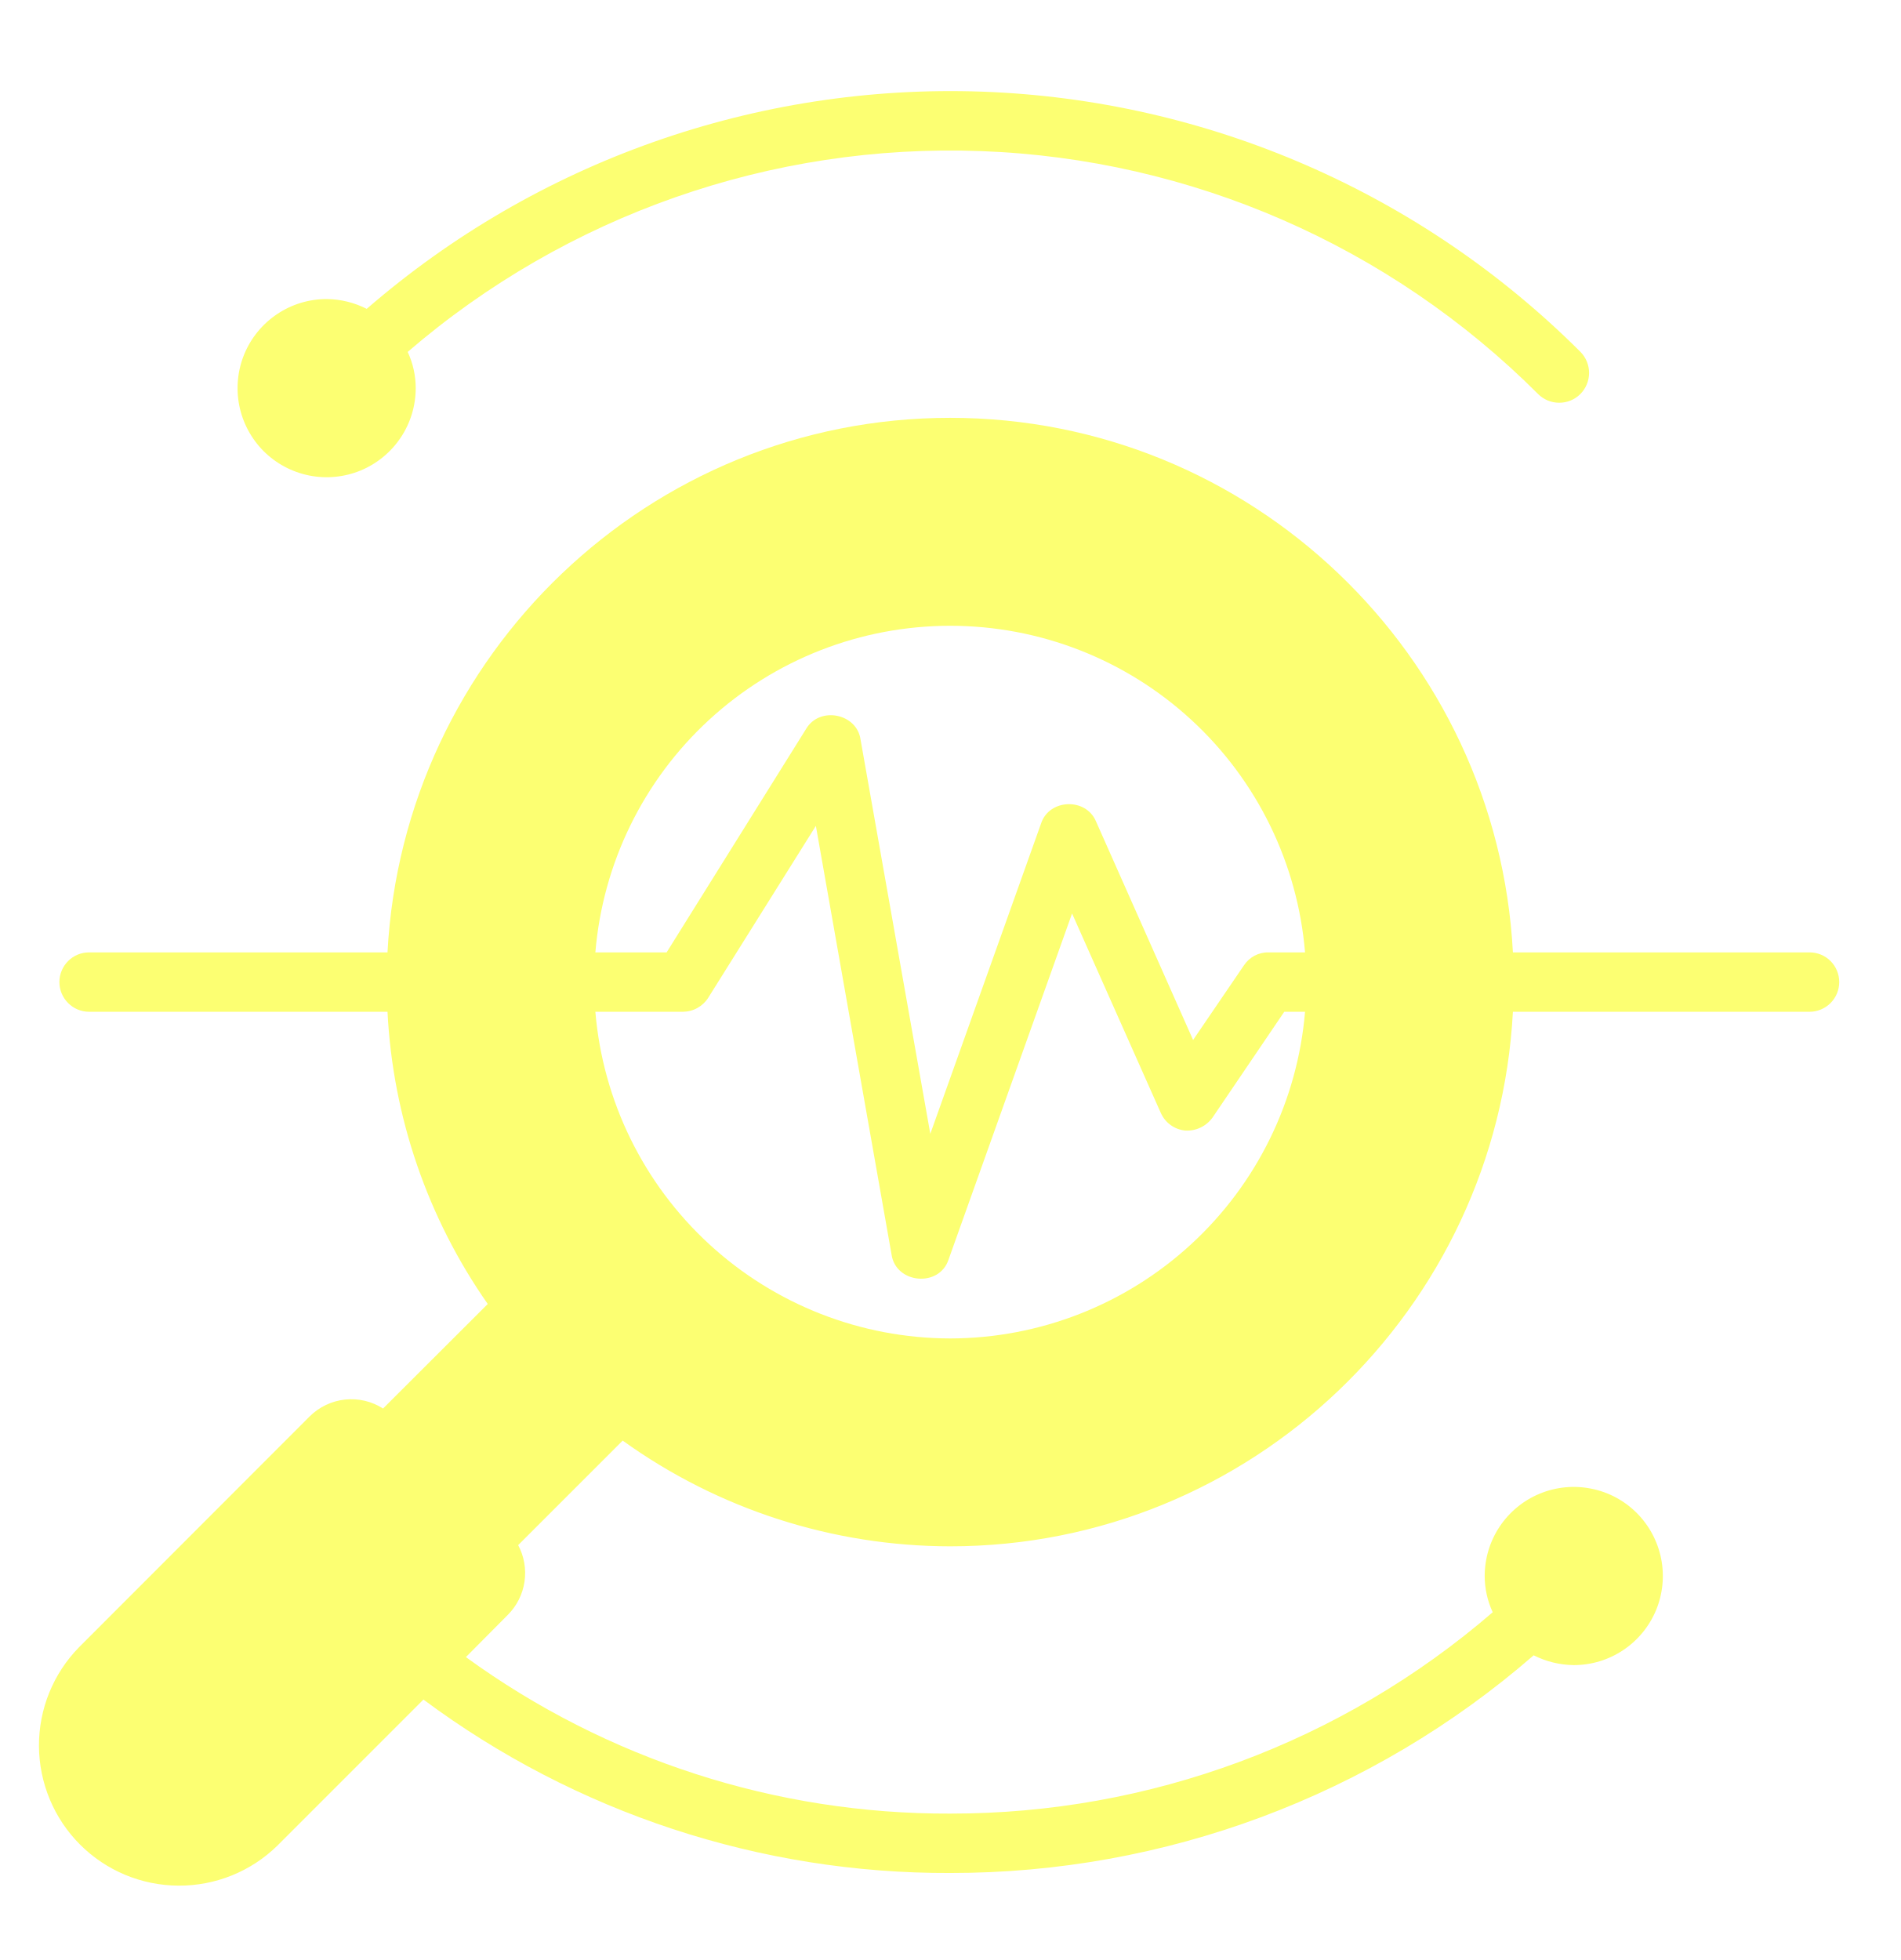
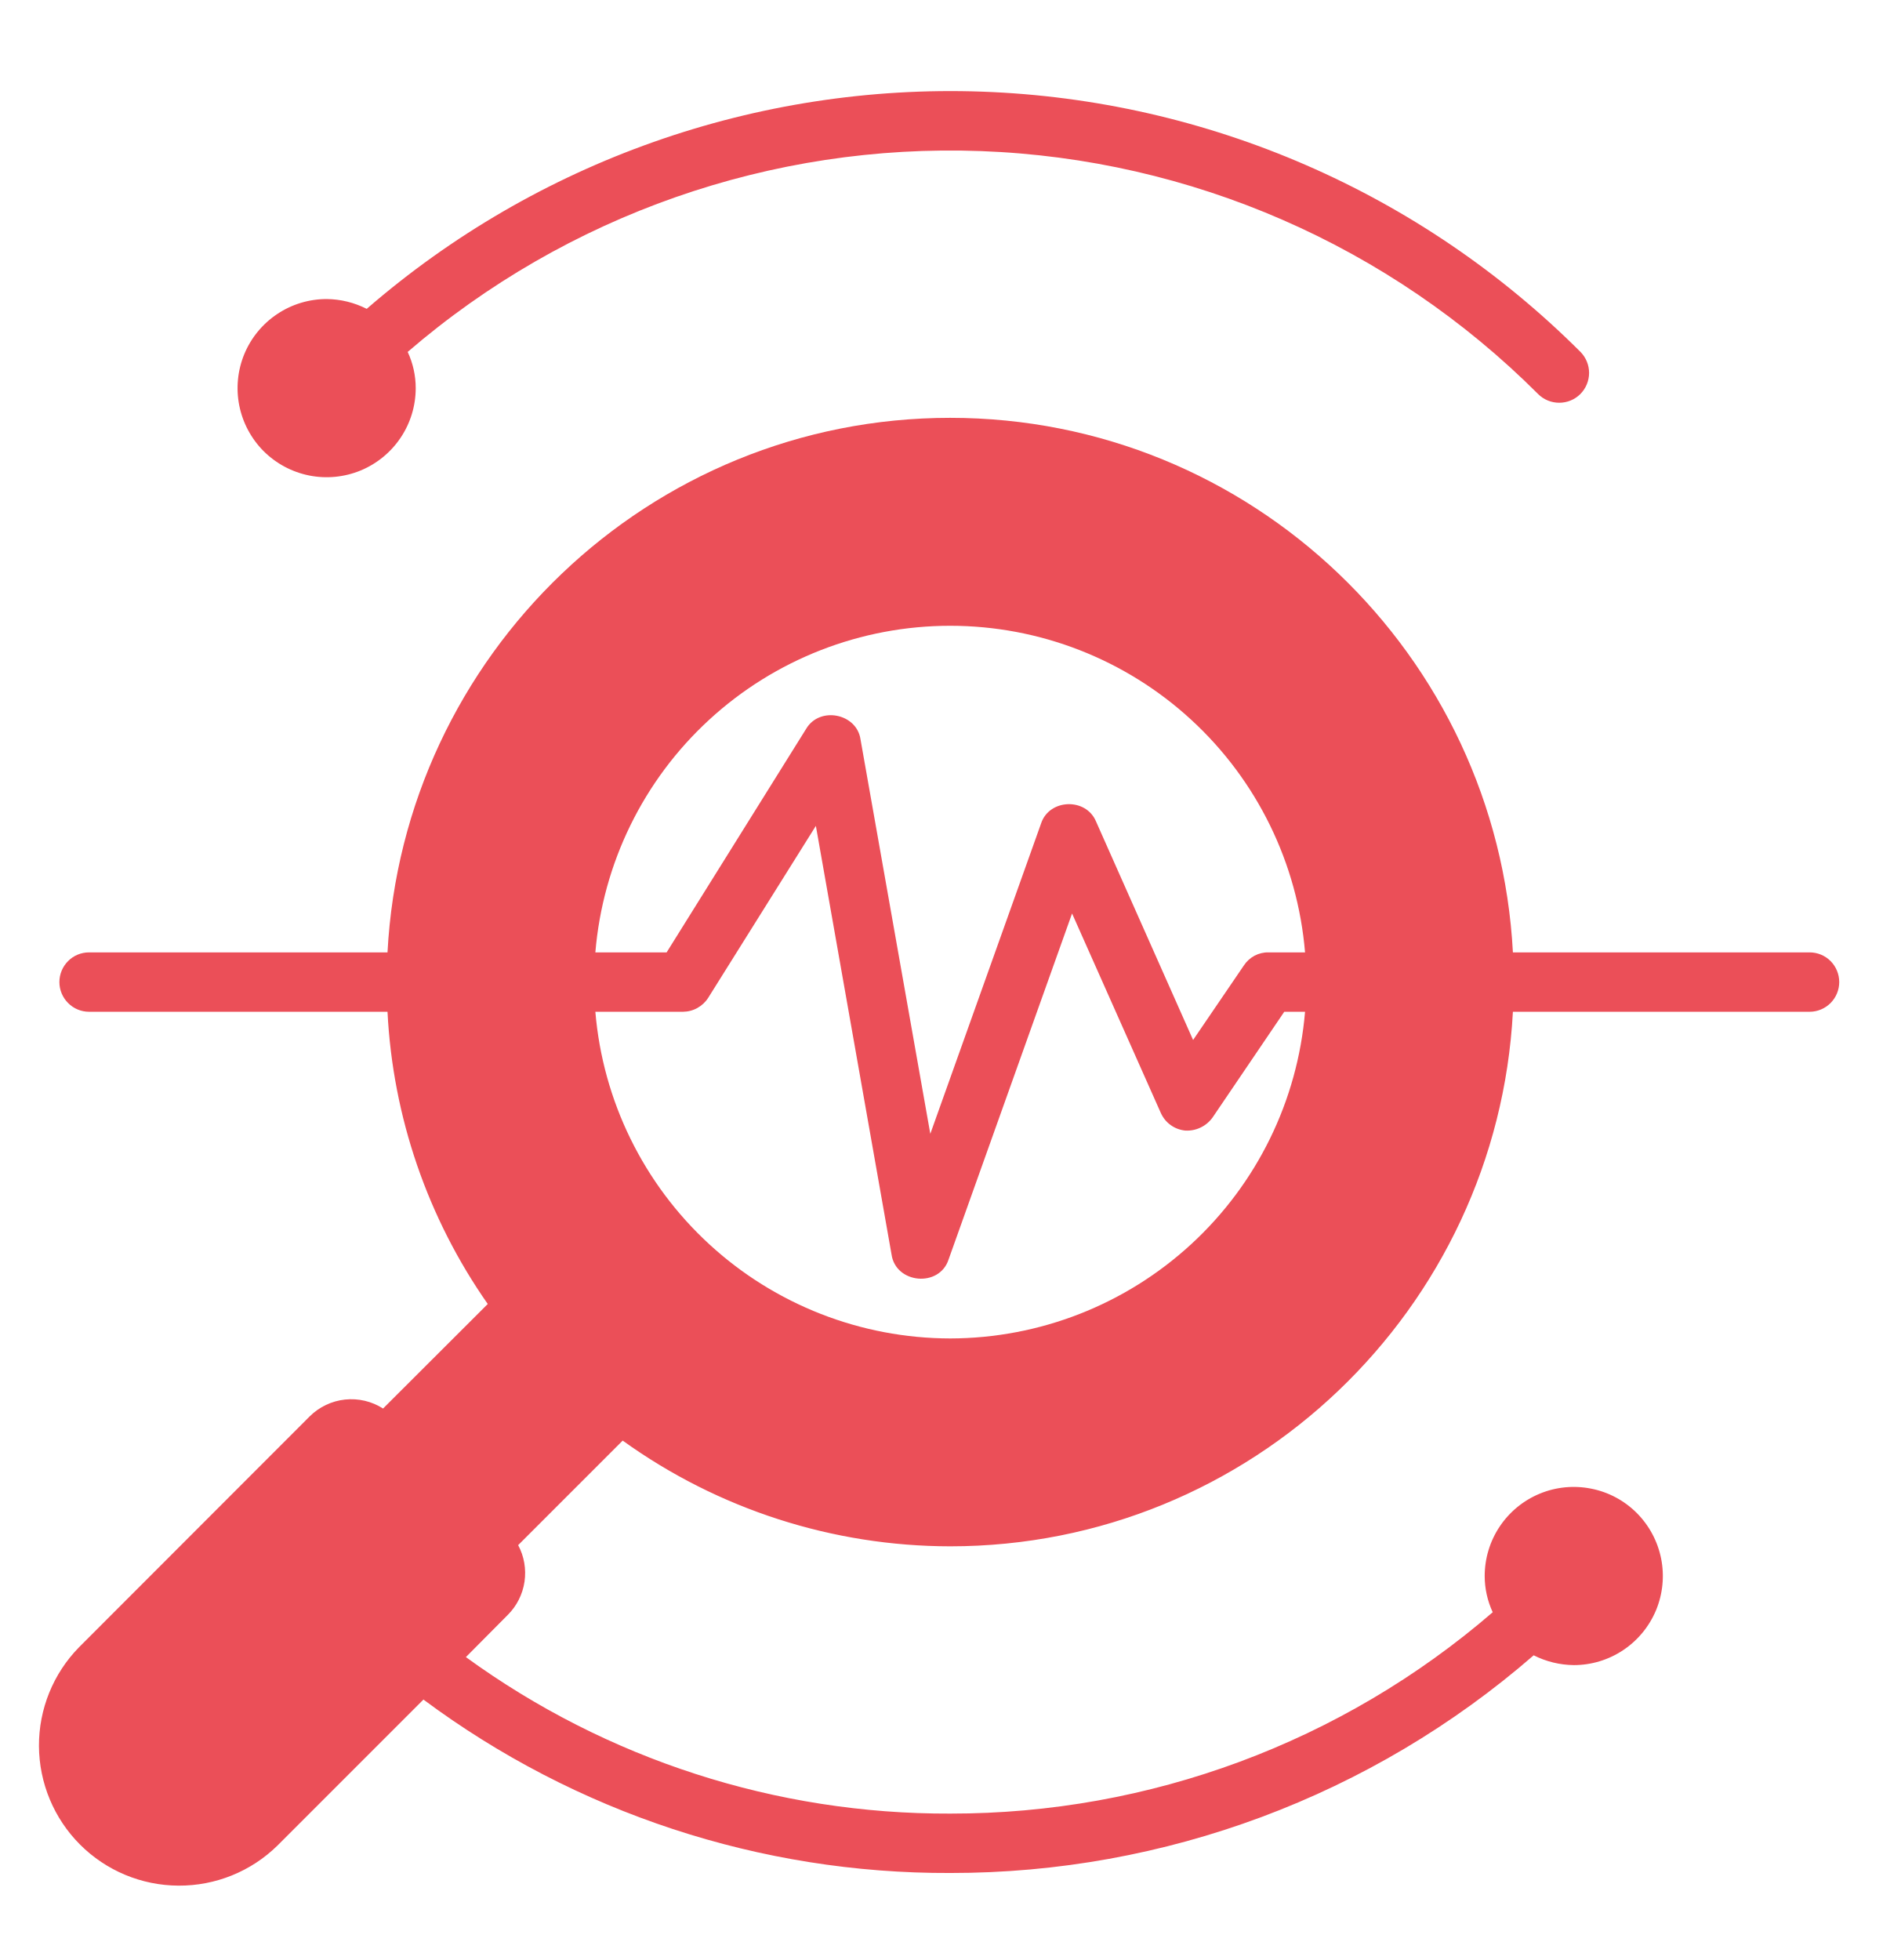
<svg xmlns="http://www.w3.org/2000/svg" width="32" height="33" viewBox="0 0 32 33" fill="none">
-   <path d="M30.47 16.035H25.475C25.21 11.03 21.07 7.035 16 7.035C10.93 7.035 6.79 11.03 6.525 16.035H1.5C1.367 16.035 1.24 16.087 1.147 16.181C1.053 16.275 1 16.402 1 16.535C1 16.667 1.053 16.794 1.147 16.888C1.24 16.982 1.367 17.035 1.5 17.035H6.525C6.614 18.801 7.199 20.506 8.213 21.955L6.45 23.715C6.26 23.593 6.034 23.54 5.809 23.564C5.585 23.588 5.375 23.688 5.215 23.847L1.33 27.735C0.895 28.179 0.653 28.777 0.656 29.399C0.66 30.021 0.908 30.617 1.348 31.057C1.788 31.497 2.383 31.745 3.005 31.748C3.627 31.752 4.226 31.51 4.67 31.075L7.13 28.615C9.693 30.522 12.805 31.547 16 31.535C19.61 31.539 23.1 30.238 25.825 27.87C26.034 27.976 26.265 28.032 26.5 28.035C26.797 28.035 27.087 27.947 27.333 27.782C27.58 27.617 27.772 27.383 27.886 27.109C27.999 26.835 28.029 26.533 27.971 26.242C27.913 25.951 27.77 25.684 27.561 25.474C27.351 25.264 27.084 25.121 26.793 25.064C26.502 25.006 26.2 25.035 25.926 25.149C25.652 25.262 25.418 25.455 25.253 25.701C25.088 25.948 25 26.238 25 26.535C25 26.745 25.046 26.953 25.135 27.145C22.596 29.336 19.354 30.539 16 30.535C13.071 30.546 10.214 29.623 7.845 27.9L8.55 27.19C8.702 27.039 8.8 26.843 8.832 26.631C8.863 26.419 8.826 26.203 8.725 26.015L10.485 24.255C12.092 25.411 14.021 26.033 16 26.035C21.07 26.035 25.21 22.04 25.475 17.035H30.47C30.603 17.035 30.73 16.982 30.824 16.888C30.917 16.794 30.97 16.667 30.97 16.535C30.97 16.402 30.917 16.275 30.824 16.181C30.73 16.087 30.603 16.035 30.47 16.035ZM16 22.535C14.496 22.533 13.048 21.966 11.942 20.948C10.835 19.93 10.151 18.533 10.025 17.035H11.5C11.585 17.034 11.668 17.013 11.743 16.971C11.817 16.93 11.88 16.871 11.925 16.8L13.738 13.905L15.012 21.12C15.082 21.615 15.818 21.682 15.973 21.205L18.052 15.38L19.547 18.74C19.584 18.821 19.64 18.891 19.713 18.943C19.785 18.995 19.869 19.026 19.957 19.035C20.047 19.04 20.136 19.023 20.216 18.984C20.297 18.946 20.366 18.887 20.418 18.815L21.625 17.035H21.975C21.849 18.533 21.165 19.93 20.058 20.948C18.952 21.966 17.504 22.533 16 22.535ZM21.36 16.035C21.278 16.033 21.197 16.053 21.124 16.091C21.052 16.13 20.99 16.186 20.945 16.255L20.09 17.51L18.455 13.83C18.285 13.425 17.665 13.45 17.53 13.865L15.665 19.09L14.49 12.45C14.428 12.012 13.803 11.887 13.575 12.27L11.225 16.035H10.025C10.15 14.536 10.833 13.138 11.94 12.12C13.047 11.101 14.496 10.536 16 10.536C17.504 10.536 18.953 11.101 20.06 12.12C21.167 13.138 21.85 14.536 21.975 16.035H21.36Z" fill="#FCFF72" />
-   <path d="M26.61 6.635C26.516 6.729 26.388 6.781 26.255 6.781C26.122 6.781 25.994 6.729 25.9 6.635C23.402 4.137 20.052 2.675 16.522 2.544C12.992 2.412 9.542 3.62 6.865 5.925C6.954 6.116 7 6.324 7 6.535C7 6.832 6.912 7.122 6.747 7.368C6.582 7.615 6.348 7.807 6.074 7.921C5.8 8.034 5.498 8.064 5.207 8.006C4.916 7.948 4.649 7.805 4.439 7.596C4.23 7.386 4.087 7.119 4.029 6.828C3.971 6.537 4.001 6.235 4.114 5.961C4.228 5.687 4.42 5.453 4.667 5.288C4.913 5.123 5.203 5.035 5.5 5.035C5.735 5.037 5.966 5.094 6.175 5.2C9.042 2.715 12.745 1.409 16.536 1.543C20.328 1.678 23.928 3.243 26.613 5.925C26.706 6.02 26.758 6.147 26.758 6.28C26.757 6.413 26.704 6.541 26.61 6.635Z" fill="#FCFF72" />
+   <path d="M30.47 16.035H25.475C25.21 11.03 21.07 7.035 16 7.035C10.93 7.035 6.79 11.03 6.525 16.035H1.5C1.367 16.035 1.24 16.087 1.147 16.181C1.053 16.275 1 16.402 1 16.535C1 16.667 1.053 16.794 1.147 16.888C1.24 16.982 1.367 17.035 1.5 17.035H6.525C6.614 18.801 7.199 20.506 8.213 21.955L6.45 23.715C6.26 23.593 6.034 23.54 5.809 23.564C5.585 23.588 5.375 23.688 5.215 23.847L1.33 27.735C0.895 28.179 0.653 28.777 0.656 29.399C0.66 30.021 0.908 30.617 1.348 31.057C1.788 31.497 2.383 31.745 3.005 31.748C3.627 31.752 4.226 31.51 4.67 31.075L7.13 28.615C9.693 30.522 12.805 31.547 16 31.535C19.61 31.539 23.1 30.238 25.825 27.87C26.034 27.976 26.265 28.032 26.5 28.035C26.797 28.035 27.087 27.947 27.333 27.782C27.58 27.617 27.772 27.383 27.886 27.109C27.999 26.835 28.029 26.533 27.971 26.242C27.913 25.951 27.77 25.684 27.561 25.474C27.351 25.264 27.084 25.121 26.793 25.064C26.502 25.006 26.2 25.035 25.926 25.149C25.652 25.262 25.418 25.455 25.253 25.701C25.088 25.948 25 26.238 25 26.535C25 26.745 25.046 26.953 25.135 27.145C22.596 29.336 19.354 30.539 16 30.535C13.071 30.546 10.214 29.623 7.845 27.9L8.55 27.19C8.702 27.039 8.8 26.843 8.832 26.631C8.863 26.419 8.826 26.203 8.725 26.015L10.485 24.255C12.092 25.411 14.021 26.033 16 26.035C21.07 26.035 25.21 22.04 25.475 17.035H30.47C30.603 17.035 30.73 16.982 30.824 16.888C30.917 16.794 30.97 16.667 30.97 16.535C30.97 16.402 30.917 16.275 30.824 16.181C30.73 16.087 30.603 16.035 30.47 16.035ZM16 22.535C14.496 22.533 13.048 21.966 11.942 20.948C10.835 19.93 10.151 18.533 10.025 17.035H11.5C11.585 17.034 11.668 17.013 11.743 16.971C11.817 16.93 11.88 16.871 11.925 16.8L13.738 13.905L15.012 21.12C15.082 21.615 15.818 21.682 15.973 21.205L18.052 15.38L19.547 18.74C19.584 18.821 19.64 18.891 19.713 18.943C19.785 18.995 19.869 19.026 19.957 19.035C20.047 19.04 20.136 19.023 20.216 18.984C20.297 18.946 20.366 18.887 20.418 18.815L21.625 17.035H21.975C21.849 18.533 21.165 19.93 20.058 20.948C18.952 21.966 17.504 22.533 16 22.535ZM21.36 16.035C21.278 16.033 21.197 16.053 21.124 16.091C21.052 16.13 20.99 16.186 20.945 16.255L20.09 17.51L18.455 13.83C18.285 13.425 17.665 13.45 17.53 13.865L15.665 19.09L14.49 12.45C14.428 12.012 13.803 11.887 13.575 12.27L11.225 16.035H10.025C10.15 14.536 10.833 13.138 11.94 12.12C13.047 11.101 14.496 10.536 16 10.536C17.504 10.536 18.953 11.101 20.06 12.12C21.167 13.138 21.85 14.536 21.975 16.035H21.36Z" fill="#EB4F58" />
+   <path d="M26.61 6.635C26.516 6.729 26.388 6.781 26.255 6.781C26.122 6.781 25.994 6.729 25.9 6.635C23.402 4.137 20.052 2.675 16.522 2.544C12.992 2.412 9.542 3.62 6.865 5.925C6.954 6.116 7 6.324 7 6.535C7 6.832 6.912 7.122 6.747 7.368C6.582 7.615 6.348 7.807 6.074 7.921C5.8 8.034 5.498 8.064 5.207 8.006C4.916 7.948 4.649 7.805 4.439 7.596C4.23 7.386 4.087 7.119 4.029 6.828C3.971 6.537 4.001 6.235 4.114 5.961C4.228 5.687 4.42 5.453 4.667 5.288C4.913 5.123 5.203 5.035 5.5 5.035C5.735 5.037 5.966 5.094 6.175 5.2C9.042 2.715 12.745 1.409 16.536 1.543C20.328 1.678 23.928 3.243 26.613 5.925C26.706 6.02 26.758 6.147 26.758 6.28C26.757 6.413 26.704 6.541 26.61 6.635Z" fill="#EB4F58" />
</svg>
